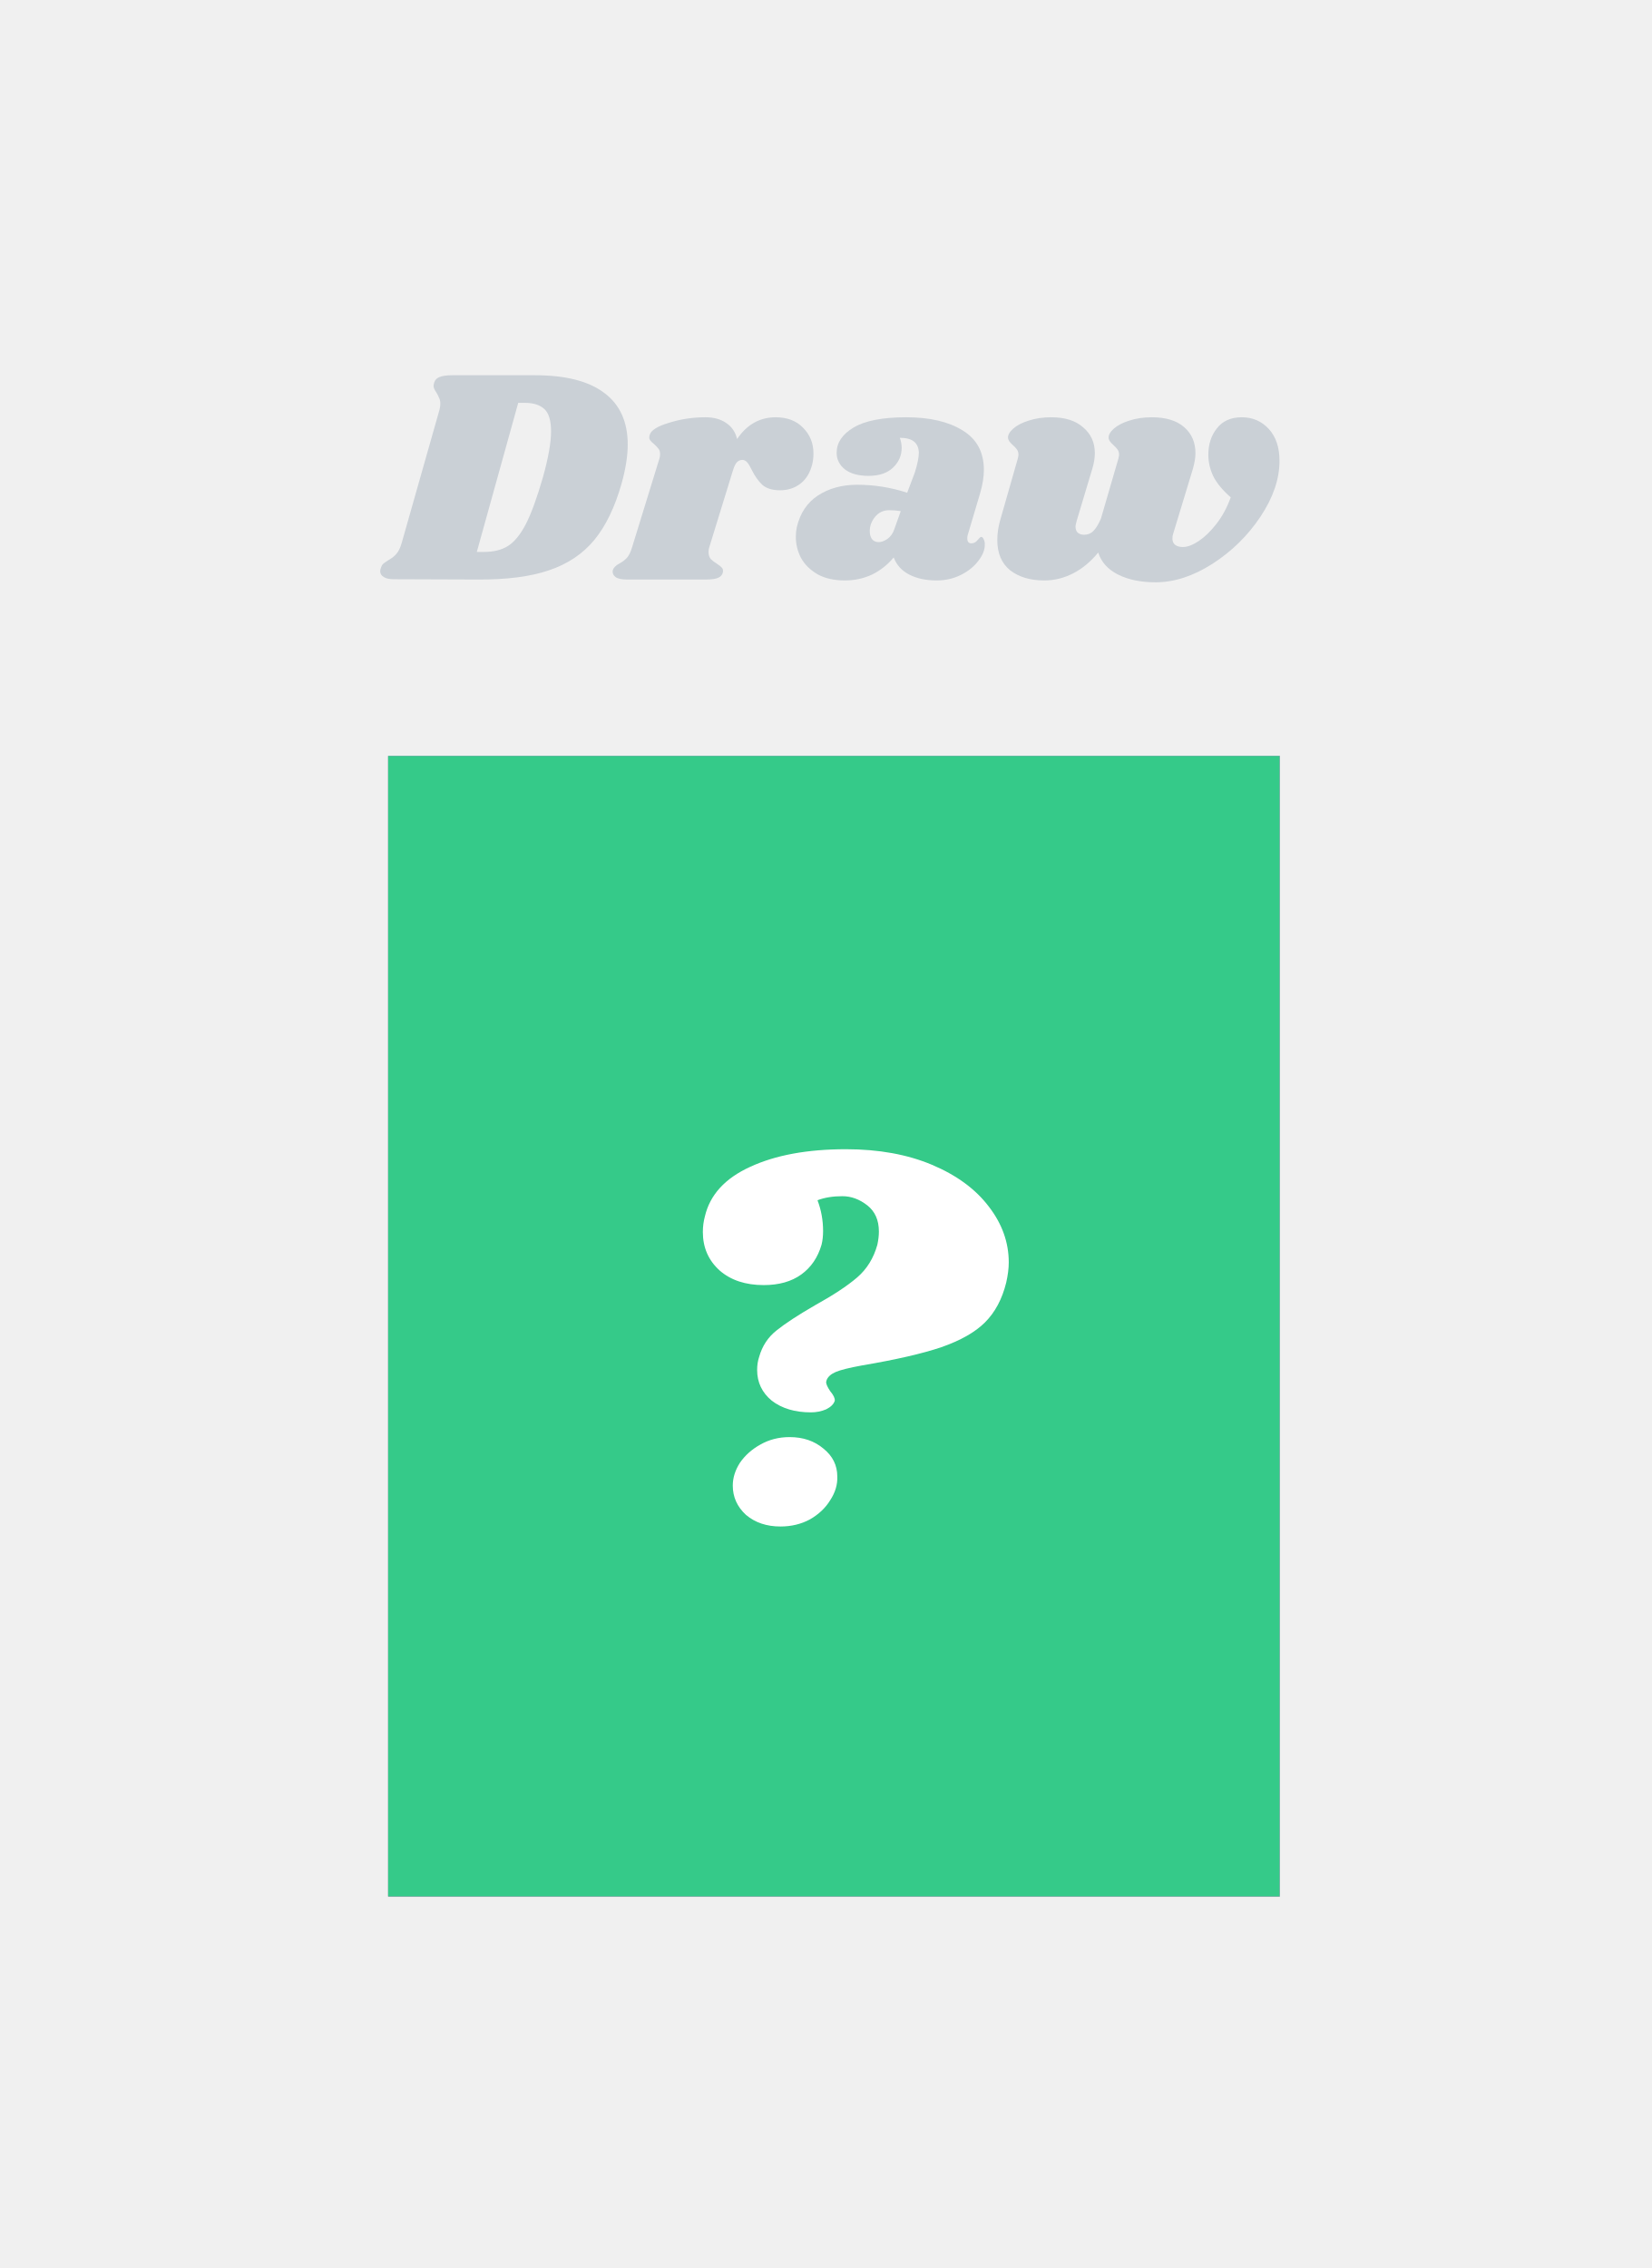
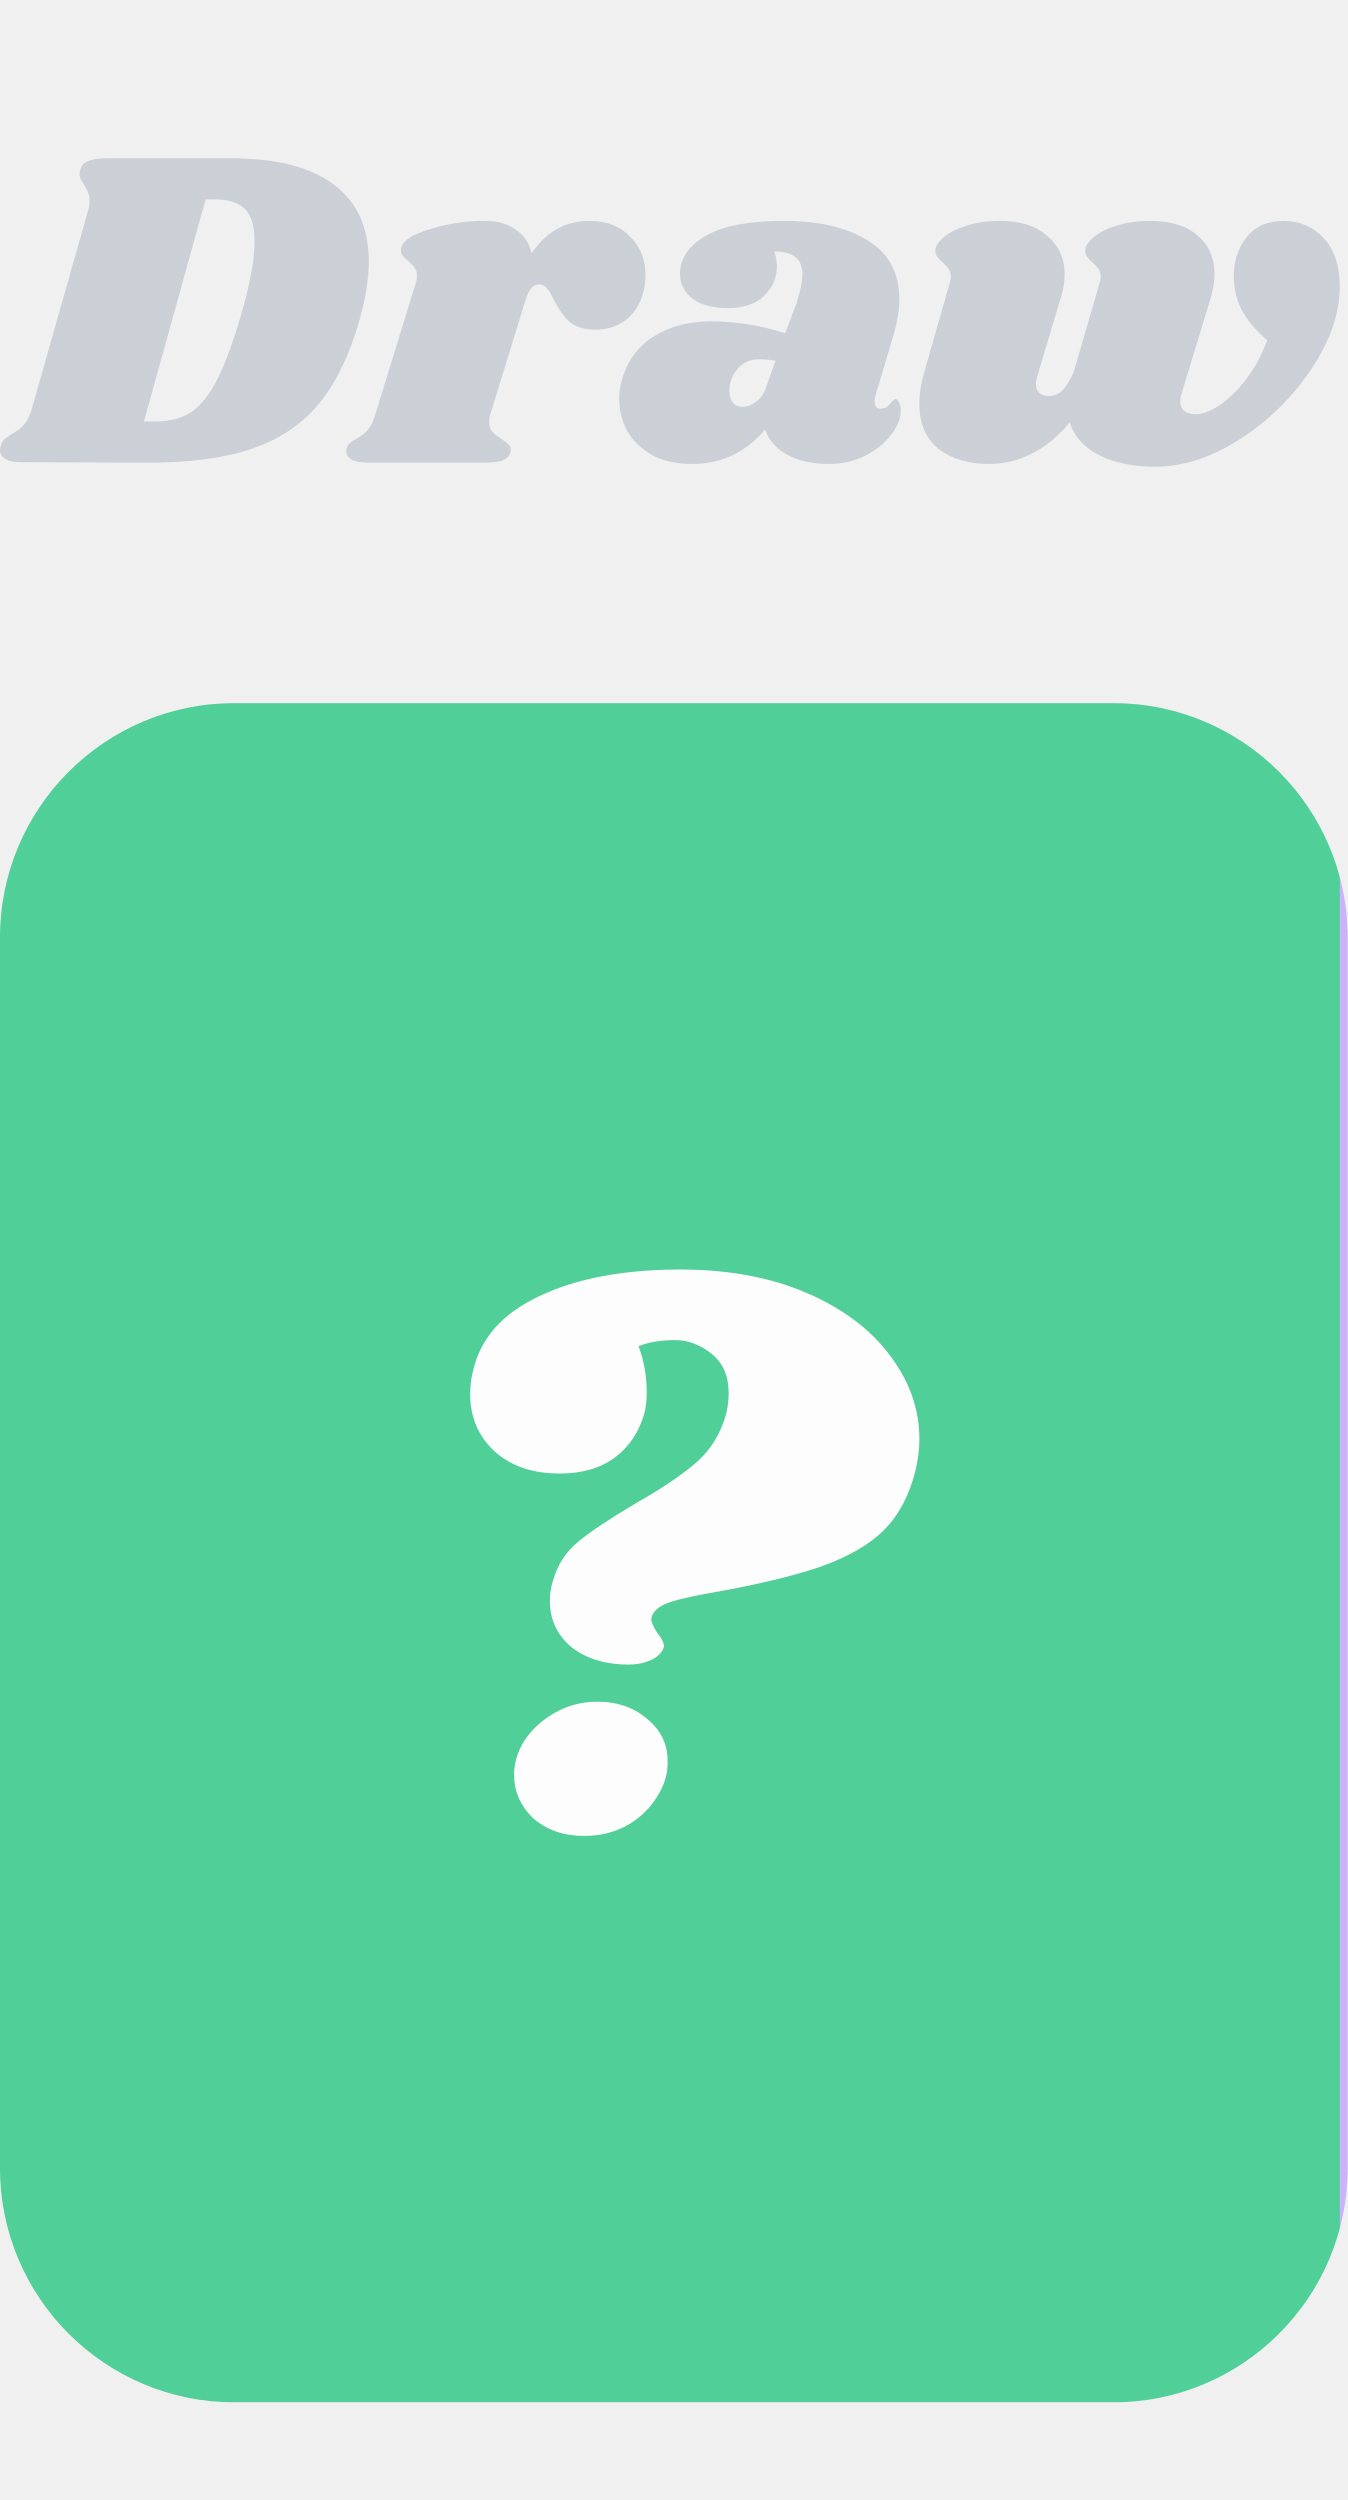
- <svg xmlns="http://www.w3.org/2000/svg" width="126" height="173" viewBox="0 0 126 173" fill="none">
-   <style>.Frame_59 {
- 	animation: 1.2s linear 0s normal infinite running Frame_59;
- 		transform: translateX(29.61px) translateY(58.9px);
- }
- @keyframes Frame_59 {
- 	0% {
- 		transform: translateX(29.61px) translateY(58.9px);
- 	}
- 	25% {
- 		transform: translateX(29.61px) translateY(46.5px);
- 	}
- 	50% {
- 		transform: translateX(29.61px) translateY(58.9px);
- 	}
- 	75% {
- 		transform: translateX(29.61px) translateY(46.5px);
- 	}
- 	100% {
- 		transform: translateX(29.61px) translateY(58.9px);
- 	}
- }._191 {
- 	animation: 1.2s linear 0s normal infinite running _191;
- 		transform: translateX(0px) translateY(0px);
- }
- @keyframes _191 {
- 	0% {
- 		transform: translateX(0px) translateY(0px);
- 	}
- 	75% {
- 		transform: translateX(-74px) translateY(0px);
- 	}
- 	100% {
- 		transform: translateX(-74px) translateY(0px);
- 	}
- }._566 {
- 	animation: 1.2s linear 0s normal infinite running _566;
- 		transform: translateX(0px) translateY(0px);
- }
- @keyframes _566 {
- 	0% {
- 		transform: translateX(0px) translateY(0px);
- 	}
- 	50% {
- 		transform: translateX(0px) translateY(0px);
- 	}
- 	75% {
- 		transform: translateX(-74px) translateY(0px);
- 	}
- 	100% {
- 		transform: translateX(-74px) translateY(0px);
- 	}
- }._989 {
- 	animation: 1.2s linear 0s normal infinite running _989;
- 		transform: translateX(0px) translateY(0px);
- }
- @keyframes _989 {
- 	0% {
- 		transform: translateX(0px) translateY(0px);
- 	}
- 	25% {
- 		transform: translateX(0px) translateY(0px);
- 	}
- 	50% {
- 		transform: translateX(-74px) translateY(0px);
- 	}
- 	100% {
- 		transform: translateX(-74px) translateY(0px);
- 	}
- }._976 {
- 	animation: 1.2s linear 0s normal infinite running _976;
- 		transform: translateX(0px) translateY(0px);
- }
- @keyframes _976 {
- 	0% {
- 		transform: translateX(0px) translateY(0px);
- 	}
- 	25% {
- 		transform: translateX(-74px) translateY(0px);
- 	}
- 	100% {
- 		transform: translateX(-74px) translateY(0px);
- 	}
- }.Draw_817 {
- 	animation: 1.2s linear 0s normal infinite running Draw_817;
- 		transform: translateX(29px) translateY(28.01px);
- }
- @keyframes Draw_817 {
- 	0% {
- 		transform: translateX(29px) translateY(28.01px);
- 	}
- 	25% {
- 		transform: translateX(29px) translateY(14.11px);
- 	}
- 	50% {
- 		transform: translateX(29px) translateY(28.01px);
- 	}
- 	75% {
- 		transform: translateX(29px) translateY(14.11px);
- 	}
- 	100% {
- 		transform: translateX(29px) translateY(28.01px);
- 	}
- }
- </style>
-   <g clip-path="url(#clip_0_604)" width="126" height="173" data-name="card loading">
-     <g transform="translate(29.61 57.66)" clip-path="url(#clip_1_503)" class="Frame_59" width="68" height="87" data-name="Frame">
-       <rect width="68" height="87" fill="#35CA89" data-name="Frame" />
-       <rect width="68" height="87" fill="#89D2FF" data-name="파랑" class="_191" />
-       <rect width="68" height="87" fill="#FC9C47" data-name="주황" class="_566" />
-       <rect width="68" height="87" fill="#C388FF" data-name="퍼플" class="_989" />
-       <rect width="68" height="87" fill="#35CA89" data-name="초록" class="_976" />
-       <path d="M9.716 18.455C9.974 18.764 10.09 19.008 10.064 19.187C9.987 19.444 9.767 19.663 9.406 19.842C9.045 19.997 8.658 20.073 8.245 20.073C7.033 20.073 6.04 19.778 5.266 19.187C4.518 18.571 4.144 17.788 4.144 16.837C4.144 16.478 4.195 16.144 4.299 15.836C4.531 15.014 4.969 14.346 5.614 13.832C6.285 13.293 7.265 12.651 8.555 11.906C9.948 11.135 11.019 10.429 11.767 9.787C12.515 9.145 13.031 8.31 13.315 7.283C13.392 6.923 13.431 6.589 13.431 6.281C13.431 5.408 13.134 4.74 12.541 4.278C11.947 3.815 11.315 3.584 10.645 3.584C9.922 3.584 9.29 3.687 8.748 3.892C9.032 4.637 9.174 5.421 9.174 6.242C9.174 6.628 9.135 6.974 9.058 7.283C8.774 8.259 8.258 9.016 7.51 9.556C6.762 10.095 5.808 10.365 4.647 10.365C3.254 10.365 2.132 9.992 1.28 9.248C0.429 8.477 0.003 7.501 0.003 6.319C0.003 5.909 0.055 5.51 0.158 5.125C0.545 3.481 1.693 2.223 3.602 1.35C5.537 0.451 7.975 0.001 10.915 0.001C13.418 0.001 15.611 0.399 17.494 1.195C19.377 1.992 20.822 3.058 21.828 4.393C22.834 5.703 23.337 7.116 23.337 8.631C23.337 9.093 23.272 9.607 23.143 10.172C22.834 11.431 22.292 12.445 21.518 13.216C20.77 13.961 19.661 14.59 18.19 15.104C16.745 15.592 14.733 16.054 12.154 16.491C11.173 16.67 10.503 16.837 10.142 16.991C9.78 17.145 9.548 17.351 9.445 17.608L9.406 17.762C9.406 17.916 9.51 18.147 9.716 18.455ZM6.62 21.96C7.652 21.96 8.516 22.255 9.213 22.846C9.909 23.411 10.258 24.117 10.258 24.965C10.283 25.581 10.103 26.185 9.716 26.776C9.355 27.366 8.839 27.854 8.168 28.239C7.497 28.599 6.749 28.779 5.924 28.779C4.866 28.779 3.989 28.483 3.292 27.893C2.622 27.276 2.286 26.532 2.286 25.658C2.286 25.067 2.467 24.49 2.828 23.924C3.215 23.36 3.731 22.897 4.376 22.538C5.047 22.152 5.795 21.96 6.62 21.96Z" fill="white" data-name="?" transform="translate(24 30)" />
-     </g>
-     <path d="M11.817 0.613C14.157 0.613 15.919 1.066 17.105 1.97C18.29 2.859 18.883 4.17 18.883 5.901C18.883 6.759 18.727 7.75 18.415 8.873C17.901 10.682 17.206 12.117 16.333 13.178C15.459 14.239 14.305 15.011 12.87 15.494C11.45 15.978 9.625 16.212 7.395 16.196L1.031 16.173C0.703 16.173 0.453 16.118 0.282 16.009C0.095 15.9 0.001 15.752 0.001 15.565C0.001 15.471 0.025 15.37 0.071 15.26C0.118 15.12 0.188 15.018 0.282 14.956C0.36 14.894 0.485 14.808 0.656 14.699C0.906 14.558 1.101 14.402 1.241 14.231C1.397 14.059 1.53 13.786 1.639 13.412L4.494 3.351C4.556 3.148 4.587 2.953 4.587 2.766C4.587 2.594 4.556 2.454 4.494 2.345C4.447 2.22 4.377 2.079 4.283 1.924C4.143 1.721 4.072 1.557 4.072 1.432C4.072 1.385 4.088 1.3 4.119 1.175C4.182 0.972 4.314 0.832 4.517 0.754C4.735 0.66 5.063 0.613 5.5 0.613H11.817ZM12.425 8.358C12.831 6.892 13.034 5.737 13.034 4.895C13.034 4.068 12.862 3.499 12.519 3.187C12.176 2.875 11.684 2.719 11.045 2.719H10.53L7.371 14.09H7.933C8.651 14.09 9.251 13.942 9.735 13.646C10.234 13.334 10.694 12.772 11.115 11.961C11.536 11.134 11.973 9.933 12.425 8.358Z" fill="#CAD0D6" data-name="Draw" class="Draw_817" />
-     <path d="M30.172 3.819C31.045 3.819 31.739 4.084 32.254 4.614C32.785 5.145 33.05 5.8 33.05 6.58C33.05 6.876 33.019 7.149 32.956 7.399C32.8 8.038 32.504 8.53 32.067 8.873C31.63 9.216 31.108 9.387 30.499 9.387C29.907 9.387 29.454 9.247 29.142 8.966C28.846 8.685 28.581 8.311 28.347 7.843C28.222 7.578 28.105 7.383 27.996 7.258C27.887 7.133 27.762 7.071 27.621 7.071C27.465 7.071 27.325 7.133 27.2 7.258C27.091 7.383 26.99 7.601 26.896 7.913L25.094 13.763C25.063 13.841 25.048 13.958 25.048 14.114C25.048 14.317 25.102 14.488 25.211 14.629C25.336 14.753 25.5 14.878 25.703 15.003C25.89 15.128 26.015 15.229 26.077 15.307C26.14 15.385 26.163 15.486 26.147 15.611C26.116 15.814 25.999 15.962 25.796 16.056C25.609 16.149 25.282 16.196 24.814 16.196H18.824C18.418 16.196 18.13 16.134 17.958 16.009C17.771 15.869 17.701 15.689 17.747 15.471C17.81 15.284 17.974 15.12 18.239 14.979C18.473 14.855 18.668 14.707 18.824 14.535C18.98 14.363 19.112 14.09 19.221 13.716L21.304 6.954C21.335 6.876 21.351 6.767 21.351 6.626C21.351 6.455 21.312 6.322 21.234 6.229C21.171 6.135 21.062 6.018 20.906 5.878C20.75 5.753 20.641 5.644 20.579 5.55C20.516 5.457 20.508 5.332 20.555 5.176C20.649 4.817 21.14 4.505 22.029 4.24C22.918 3.959 23.846 3.819 24.814 3.819C25.453 3.819 25.983 3.967 26.405 4.263C26.826 4.544 27.099 4.95 27.224 5.48C27.972 4.372 28.955 3.819 30.172 3.819Z" fill="#CAD0D6" data-name="Draw" class="Draw_817" />
-     <path d="M40.129 3.819C41.923 3.819 43.358 4.154 44.434 4.825C45.511 5.48 46.049 6.486 46.049 7.843C46.049 8.358 45.955 8.943 45.768 9.598L44.809 12.827C44.793 12.889 44.785 12.967 44.785 13.061C44.785 13.31 44.887 13.435 45.09 13.435C45.277 13.435 45.433 13.357 45.557 13.201C45.698 13.03 45.791 12.944 45.838 12.944C45.916 12.944 45.979 12.998 46.025 13.108C46.088 13.217 46.119 13.342 46.119 13.482C46.135 13.903 45.971 14.332 45.628 14.769C45.3 15.206 44.855 15.565 44.294 15.845C43.732 16.126 43.116 16.266 42.446 16.266C41.634 16.266 40.94 16.118 40.363 15.822C39.786 15.525 39.388 15.089 39.17 14.511C38.702 15.073 38.148 15.51 37.509 15.822C36.869 16.118 36.183 16.266 35.45 16.266C34.623 16.266 33.929 16.11 33.367 15.798C32.806 15.471 32.385 15.057 32.104 14.558C31.838 14.044 31.706 13.505 31.706 12.944C31.706 12.694 31.729 12.453 31.776 12.219C32.026 11.142 32.564 10.331 33.391 9.785C34.233 9.239 35.231 8.966 36.386 8.966C37.68 8.966 38.952 9.169 40.199 9.575L40.784 8.03C40.987 7.375 41.089 6.868 41.089 6.509C41.073 6.135 40.948 5.854 40.714 5.667C40.48 5.48 40.121 5.386 39.638 5.386C39.731 5.636 39.778 5.893 39.778 6.159C39.778 6.736 39.56 7.235 39.123 7.656C38.686 8.077 38.062 8.288 37.251 8.288C36.487 8.288 35.886 8.124 35.45 7.796C35.028 7.453 34.818 7.032 34.818 6.533C34.818 5.753 35.255 5.106 36.128 4.591C37.002 4.076 38.335 3.819 40.129 3.819ZM38.819 10.908C38.382 10.908 38.023 11.08 37.743 11.423C37.477 11.751 37.345 12.109 37.345 12.499C37.345 12.749 37.399 12.952 37.509 13.108C37.633 13.264 37.805 13.342 38.023 13.342C38.226 13.342 38.444 13.264 38.678 13.108C38.928 12.936 39.108 12.687 39.217 12.359L39.708 10.979C39.443 10.932 39.147 10.908 38.819 10.908Z" fill="#CAD0D6" data-name="Draw" class="Draw_817" />
-     <path d="M68.599 7.141C68.599 8.53 68.115 9.949 67.148 11.4C66.181 12.85 64.957 14.051 63.475 15.003C62.008 15.939 60.566 16.407 59.146 16.407C58.023 16.407 57.072 16.212 56.292 15.822C55.512 15.432 55.005 14.87 54.771 14.137C54.194 14.839 53.554 15.37 52.852 15.728C52.15 16.087 51.417 16.266 50.653 16.266C49.592 16.266 48.726 16.009 48.056 15.494C47.4 14.964 47.073 14.192 47.073 13.178C47.073 12.648 47.159 12.102 47.33 11.54L48.641 6.954C48.672 6.829 48.687 6.736 48.687 6.673C48.687 6.517 48.648 6.385 48.57 6.276C48.492 6.166 48.383 6.049 48.243 5.925C48.009 5.722 47.892 5.542 47.892 5.386C47.876 5.168 48.009 4.934 48.289 4.684C48.57 4.435 48.96 4.232 49.459 4.076C49.974 3.905 50.551 3.819 51.191 3.819C52.236 3.819 53.047 4.076 53.624 4.591C54.217 5.09 54.513 5.745 54.513 6.556C54.513 6.915 54.451 7.305 54.326 7.726L53.133 11.704C53.071 11.922 53.039 12.07 53.039 12.148C53.039 12.351 53.094 12.507 53.203 12.616C53.328 12.726 53.492 12.78 53.694 12.78C53.975 12.78 54.209 12.687 54.396 12.499C54.599 12.297 54.794 11.977 54.981 11.54L56.315 6.954C56.346 6.829 56.362 6.736 56.362 6.673C56.362 6.517 56.323 6.385 56.245 6.276C56.167 6.166 56.058 6.049 55.917 5.925C55.683 5.722 55.566 5.542 55.566 5.386C55.551 5.168 55.683 4.934 55.964 4.684C56.245 4.435 56.635 4.232 57.134 4.076C57.649 3.905 58.226 3.819 58.865 3.819C59.926 3.819 60.745 4.068 61.322 4.567C61.899 5.067 62.188 5.73 62.188 6.556C62.188 6.884 62.126 7.274 62.001 7.726L60.48 12.733C60.449 12.811 60.433 12.928 60.433 13.084C60.433 13.287 60.503 13.443 60.644 13.552C60.784 13.661 60.979 13.716 61.228 13.716C61.572 13.716 61.969 13.568 62.422 13.271C62.89 12.96 63.342 12.523 63.779 11.961C64.231 11.384 64.598 10.706 64.879 9.926C64.255 9.38 63.81 8.841 63.545 8.311C63.295 7.781 63.171 7.235 63.171 6.673C63.171 5.878 63.389 5.207 63.826 4.661C64.263 4.1 64.894 3.819 65.721 3.819C66.548 3.819 67.234 4.115 67.78 4.708C68.326 5.301 68.599 6.112 68.599 7.141Z" fill="#CAD0D6" data-name="Draw" class="Draw_817" />
+ <svg xmlns="http://www.w3.org/2000/svg" id="eGaEeP7lCzV1" viewBox="0 0 69 128" shape-rendering="geometricPrecision" text-rendering="geometricPrecision">
+   <path id="eGaEeP7lCzV2" d="M11.816,0.052c2.34,0,4.102.452,5.288,1.357c1.185.889,1.778,2.199,1.778,3.931c0,.858-.156,1.848-.468,2.972-.515,1.809-1.209,3.244-2.082,4.305s-2.028,1.833-3.463,2.316c-1.419.483-3.244.718-5.475.702l-6.364-.023c-.328,0-.577-.055-.749-.164C0.094,15.338,0,15.19,0,15.003c0-.094.023-.195.07-.304.047-.14.117-.242.211-.304.078-.062.203-.148.374-.257.25-.14.445-.296.585-.468.156-.172.289-.445.398-.819L4.492,2.789c.062-.203.094-.398.094-.585c0-.172-.031-.312-.094-.421-.047-.125-.117-.265-.211-.421-.14-.203-.211-.367-.211-.491c0-.047.016-.133.047-.257.062-.203.195-.343.398-.421.218-.094.546-.14.983-.14l6.317 0Zm.608,7.745c.406-1.466.608-2.621.608-3.463c0-.827-.172-1.396-.515-1.708-.343-.312-.835-.468-1.474-.468h-.515L7.37,13.529h.562c.718,0,1.318-.148,1.802-.445.499-.312.959-.874,1.38-1.685.421-.827.858-2.028,1.31-3.603ZM30.171,3.257c.874,0,1.568.265,2.082.796.53.53.795,1.185.795,1.965c0,.296-.031.569-.093.819-.156.64-.452,1.131-.889,1.474s-.959.515-1.568.515c-.593,0-1.045-.14-1.357-.421-.296-.281-.561-.655-.795-1.123-.125-.265-.242-.46-.351-.585s-.234-.187-.374-.187c-.156,0-.296.062-.421.187-.109.125-.211.343-.304.655L25.093,13.201c-.031.078-.047.195-.047.351c0,.203.055.374.164.515.125.125.288.249.491.374.187.125.312.226.374.304s.086.179.07.304c-.031.203-.148.351-.351.445-.187.094-.515.14-.983.14h-5.99c-.406,0-.694-.062-.866-.187-.187-.14-.257-.32-.21-.538.062-.187.226-.351.491-.491.234-.125.429-.273.585-.445.156-.172.288-.445.398-.819l2.082-6.762c.031-.078.047-.187.047-.328c0-.172-.039-.304-.117-.398-.062-.094-.172-.211-.328-.351-.156-.125-.265-.234-.328-.328s-.07-.218-.023-.374c.094-.359.585-.671,1.474-.936.889-.281,1.817-.421,2.784-.421.639,0,1.17.148,1.591.445.421.281.694.686.819,1.217.749-1.107,1.731-1.661,2.948-1.661Zm9.957,0c1.794,0,3.229.335,4.305,1.006c1.076.655,1.614,1.661,1.614,3.018c0,.515-.094,1.1-.281,1.755l-.959,3.229c-.016.062-.023.14-.023.234c0,.25.101.374.304.374.187,0,.343-.078.468-.234.14-.172.234-.257.281-.257.078,0,.14.055.187.164.062.109.094.234.094.374.016.421-.148.85-.491,1.287-.328.437-.772.795-1.334,1.076-.562.281-1.178.421-1.849.421-.811,0-1.505-.148-2.082-.445-.577-.296-.975-.733-1.193-1.31-.468.561-1.022.998-1.661,1.31-.64.296-1.326.445-2.059.445-.827,0-1.521-.156-2.082-.468-.562-.328-.983-.741-1.264-1.24-.265-.515-.398-1.053-.398-1.615c0-.25.023-.491.07-.725.25-1.076.788-1.887,1.615-2.433.842-.546,1.841-.819,2.995-.819c1.295,0,2.566.203,3.814.608l.585-1.544c.203-.655.304-1.162.304-1.521-.016-.374-.14-.655-.374-.842s-.593-.281-1.076-.281c.094.25.14.507.14.772c0,.577-.218,1.076-.655,1.497-.437.421-1.061.632-1.872.632-.764,0-1.365-.164-1.802-.491-.421-.343-.632-.764-.632-1.263c0-.78.437-1.427,1.31-1.942s2.207-.772,4.001-.772ZM38.818,10.347c-.437,0-.796.172-1.076.515-.265.328-.398.686-.398,1.076c0,.249.055.452.164.608.125.156.296.234.515.234.203,0,.421-.078.655-.234.25-.172.429-.421.538-.749l.491-1.381c-.265-.047-.562-.07-.889-.07ZM68.598,6.58c0,1.388-.483,2.808-1.451,4.258-.967,1.451-2.192,2.652-3.674,3.603-1.466.936-2.909,1.404-4.329,1.404-1.123,0-2.075-.195-2.854-.585-.78-.39-1.287-.952-1.521-1.685-.577.702-1.217,1.232-1.919,1.591-.702.359-1.435.538-2.199.538-1.061,0-1.926-.257-2.597-.772-.655-.53-.983-1.302-.983-2.316c0-.53.086-1.076.257-1.638l1.31-4.586c.031-.125.047-.218.047-.281c0-.156-.039-.289-.117-.398s-.187-.226-.328-.351c-.234-.203-.351-.382-.351-.538-.016-.218.117-.452.398-.702s.671-.452,1.17-.608c.515-.172,1.092-.257,1.731-.257c1.045,0,1.856.257,2.433.772.593.499.889,1.154.889,1.965c0,.359-.062.749-.187,1.17l-1.193,3.978c-.062.218-.094.367-.094.445c0,.203.055.359.164.468.125.109.288.164.491.164.281,0,.515-.094.702-.281.203-.203.398-.523.585-.959l1.334-4.586c.031-.125.047-.218.047-.281c0-.156-.039-.289-.117-.398s-.187-.226-.328-.351c-.234-.203-.351-.382-.351-.538-.016-.218.117-.452.398-.702s.671-.452,1.17-.608c.515-.172,1.092-.257,1.731-.257c1.061,0,1.88.25,2.457.749.577.499.866,1.162.866,1.989c0,.328-.062.718-.187,1.17l-1.521,5.007c-.031.078-.047.195-.047.351c0,.203.07.359.211.468s.335.164.585.164c.343,0,.741-.148,1.193-.445.468-.312.92-.749,1.357-1.31.452-.577.819-1.256,1.1-2.036-.624-.546-1.069-1.084-1.334-1.614-.25-.53-.374-1.076-.374-1.638c0-.796.218-1.466.655-2.012.437-.562,1.069-.842,1.895-.842s1.513.296,2.059.889.819,1.404.819,2.433Z" transform="translate(.000001 8.051475)" fill="#cad0d6" />
+   <g id="eGaEeP7lCzV3" transform="translate(0-28.76571)" mask="url(#eGaEeP7lCzV10)">
+     <rect width="68.598" height="87" rx="0" ry="0" transform="matrix(1.005865 0 0 1-.000012 64.76571)" fill="#35ca89" stroke-width="0" />
+     <rect id="eGaEeP7lCzV5" width="69" height="87" rx="0" ry="0" transform="translate(.000001 64.76571)" fill="#89d2ff" stroke-width="0" />
+     <rect id="eGaEeP7lCzV6" width="69" height="87" rx="0" ry="0" transform="translate(.000001 64.76571)" fill="#fc9c47" stroke-width="0" />
+     <rect id="eGaEeP7lCzV7" width="68.598" height="87" rx="0" ry="0" transform="matrix(1.005865 0 0 1-.000012 64.76571)" fill="#c5a8fb" stroke-width="0" />
+     <rect id="eGaEeP7lCzV8" width="59.157" height="87" rx="0" ry="0" transform="matrix(1.166395 0 0 1-.402319 64.76571)" fill="#35ca89" stroke-width="0" />
+     <path d="M34.186,79.546c.254.311.369.556.343.738-.076.259-.292.479-.648.66-.356.155-.737.233-1.144.233-1.195,0-2.174-.298-2.937-.893-.737-.621-1.106-1.411-1.106-2.368c0-.362.051-.699.152-1.009.229-.828.661-1.501,1.297-2.019.661-.544,1.627-1.191,2.899-1.941c1.373-.777,2.428-1.488,3.166-2.135.738-.647,1.246-1.488,1.526-2.524.076-.362.114-.699.114-1.009c0-.88-.292-1.553-.877-2.019s-1.208-.699-1.869-.699c-.712,0-1.335.103-1.869.311.28.751.42,1.54.42,2.368c0,.388-.038.738-.114,1.048-.28.984-.788,1.747-1.526,2.291-.738.544-1.678.815-2.823.815-1.373,0-2.479-.375-3.318-1.126-.839-.776-1.259-1.76-1.259-2.951c0-.414.051-.815.153-1.204.381-1.656,1.513-2.925,3.395-3.805c1.907-.906,4.31-1.359,7.209-1.359c2.467,0,4.628.401,6.484,1.204c1.856.802,3.28,1.877,4.272,3.222.992,1.32,1.488,2.744,1.488,4.271c0,.466-.064.984-.191,1.553-.305,1.268-.839,2.291-1.602,3.067-.737.751-1.831,1.385-3.28,1.902-1.424.492-3.407.958-5.95,1.398-.966.181-1.627.349-1.983.505s-.585.362-.687.621l-.038.155c0,.155.102.388.305.699Zm-3.051,3.531c1.017,0,1.869.298,2.556.893.687.569,1.03,1.281,1.03,2.135.025.621-.153,1.23-.534,1.825-.356.595-.865,1.087-1.526,1.475-.661.362-1.399.544-2.212.544-1.042,0-1.907-.298-2.594-.893-.661-.621-.992-1.372-.992-2.252c0-.595.178-1.178.534-1.747.381-.569.89-1.035,1.526-1.398.661-.388,1.399-.582,2.212-.582Z" transform="translate(-.540499 32.81651)" fill="#fff" />
+     <mask id="eGaEeP7lCzV10" mask-type="luminance" x="-150%" y="-150%" height="400%" width="400%">
+       <rect width="69" height="87" rx="12" ry="12" transform="translate(.000001 64.76571)" fill="#d2dbed" stroke-width="0" />
+     </mask>
  </g>
-   <defs>
-     <clipPath id="clip_0_604">
-       <rect width="126" height="173" />
-     </clipPath>
-     <clipPath id="clip_1_503">
-       <rect width="68" height="87" />
-     </clipPath>
-   </defs>
</svg>
